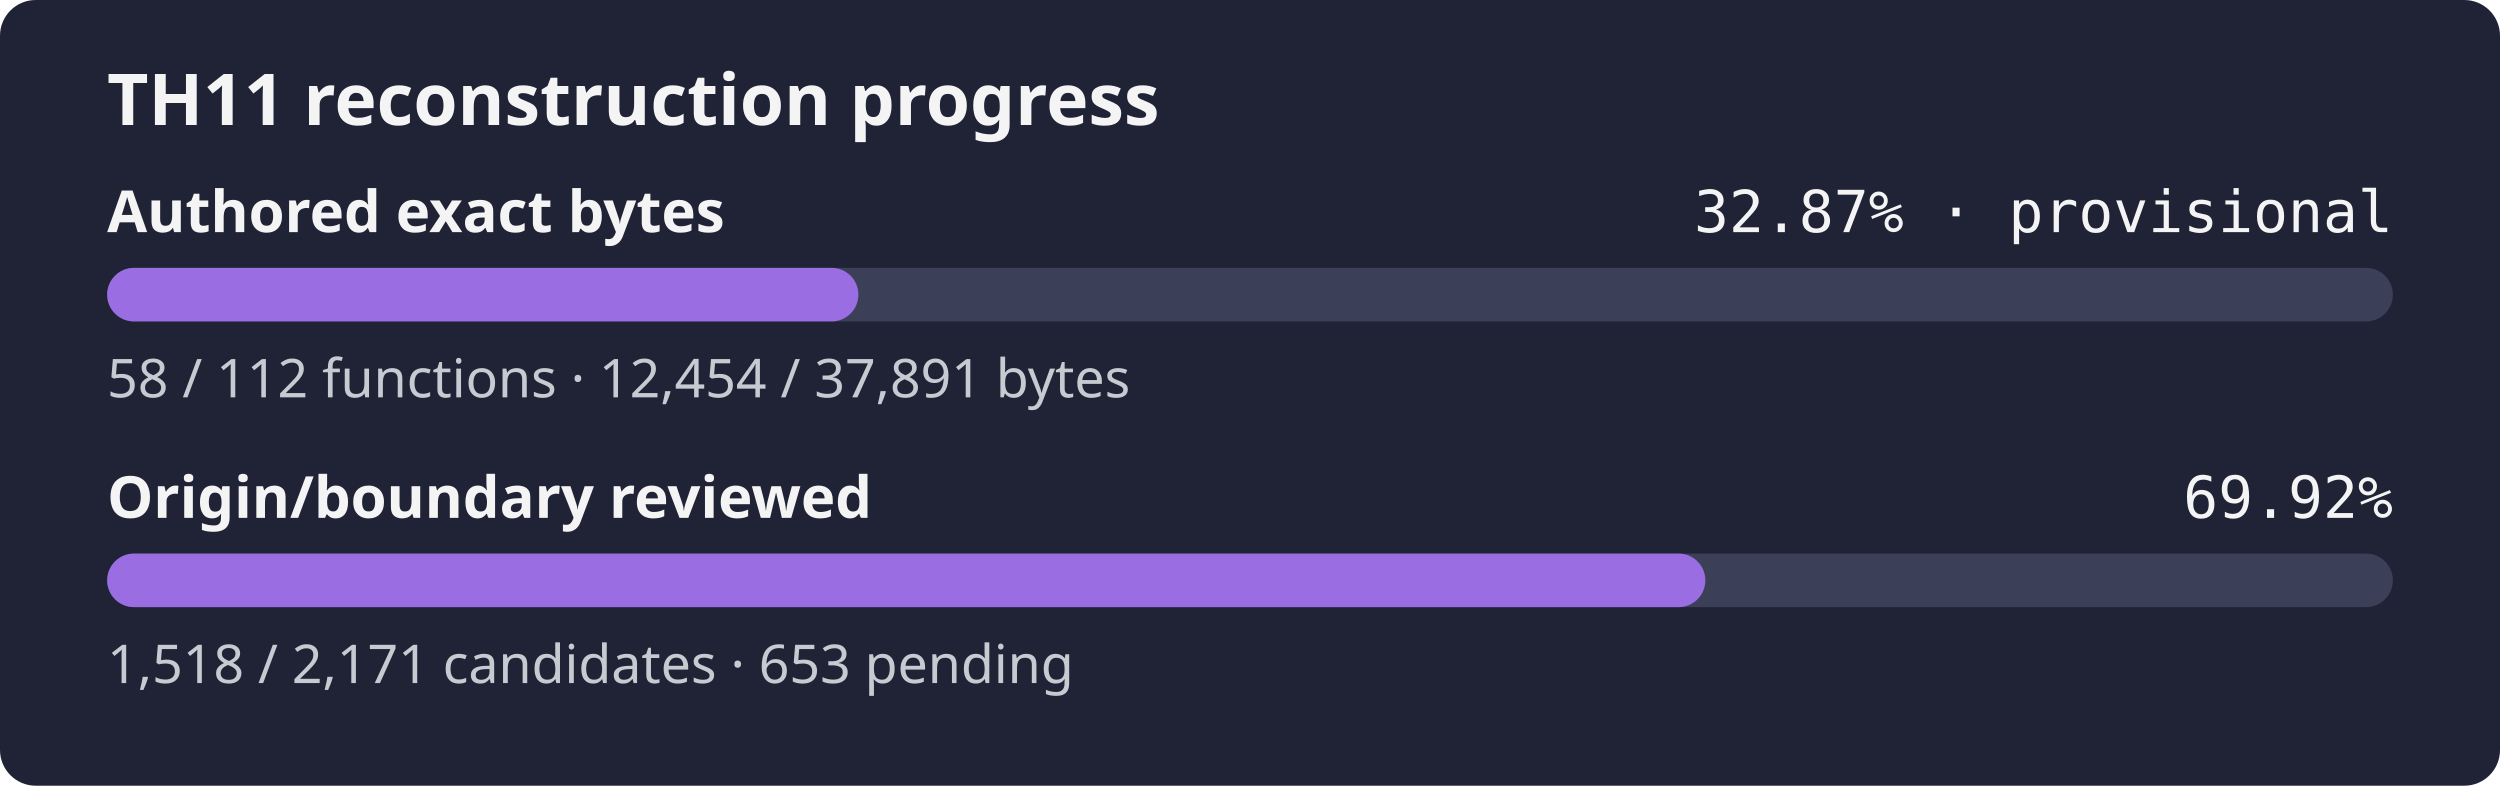
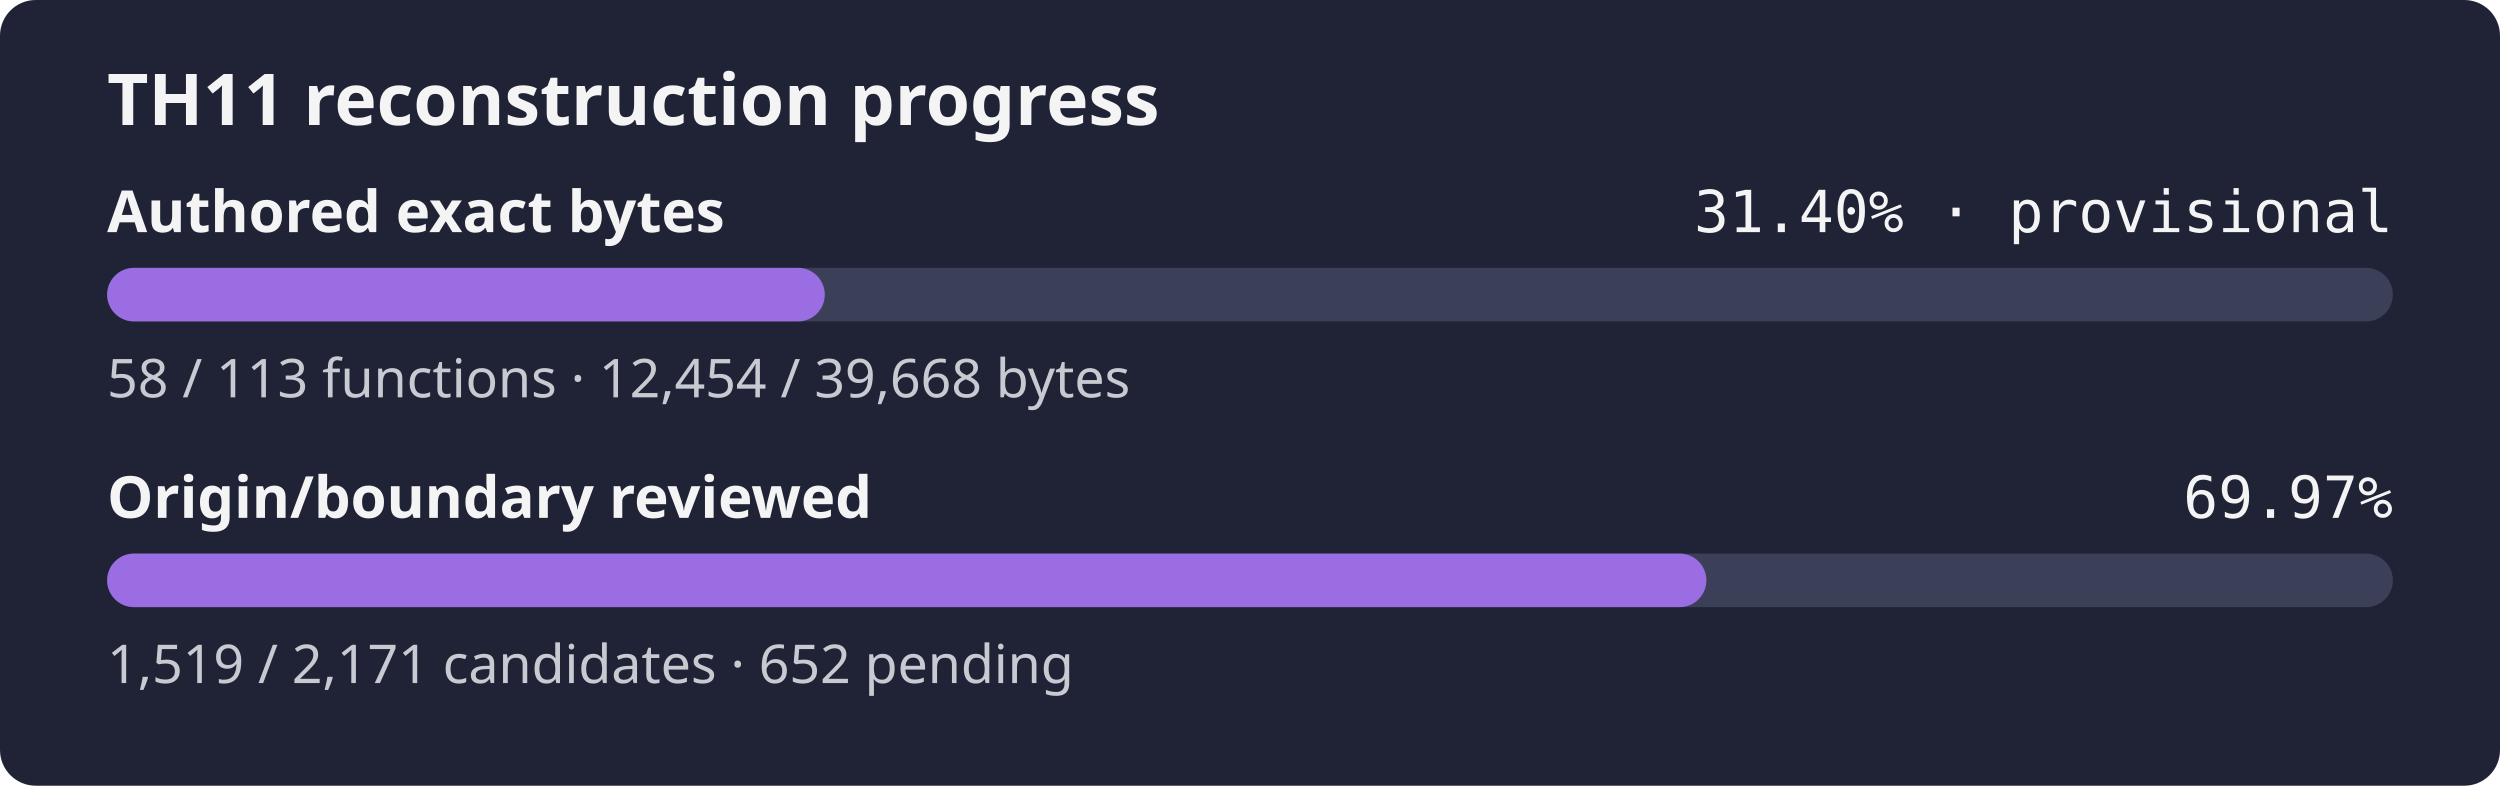
- <svg xmlns="http://www.w3.org/2000/svg" width="560" height="176" role="img" aria-label="TH11 reconstruction progress: currently classified authored bytes 32.87% exact, provisional inventory, origin and boundary review 69.92%">
+ <svg xmlns="http://www.w3.org/2000/svg" width="560" height="176" role="img" aria-label="TH11 reconstruction progress: currently classified authored bytes 31.40% exact, provisional inventory, origin and boundary review 69.97%">
  <rect width="560" height="176" rx="8" fill="#1f2335" />
  <text x="24" y="28" fill="#f4f4f5" font-family="sans-serif" font-size="16" font-weight="600">TH11 reconstruction progress</text>
  <text x="24" y="52" fill="#f4f4f5" font-family="sans-serif" font-size="13" font-weight="600">Authored exact bytes</text>
-   <text x="536" y="52" fill="#f4f4f5" text-anchor="end" font-family="monospace" font-size="13">32.87% · provisional</text>
+   <text x="536" y="52" fill="#f4f4f5" text-anchor="end" font-family="monospace" font-size="13">31.40% · provisional</text>
  <rect x="24" y="60" width="512" height="12" rx="6" fill="#3b4058" />
-   <rect x="24" y="60" width="168.28" height="12" rx="6" fill="#9b6de3" />
-   <text x="24" y="89" fill="#c8cad2" font-family="sans-serif" font-size="12">58 / 112 functions · 12,454 / 37,891 bytes</text>
+   <rect x="24" y="60" width="160.75" height="12" rx="6" fill="#9b6de3" />
+   <text x="24" y="89" fill="#c8cad2" font-family="sans-serif" font-size="12">58 / 113 functions · 12,454 / 39,668 bytes</text>
  <text x="24" y="116" fill="#f4f4f5" font-family="sans-serif" font-size="13" font-weight="600">Origin/boundary reviewed</text>
-   <text x="536" y="116" fill="#f4f4f5" text-anchor="end" font-family="monospace" font-size="13">69.92%</text>
+   <text x="536" y="116" fill="#f4f4f5" text-anchor="end" font-family="monospace" font-size="13">69.97%</text>
  <rect x="24" y="124" width="512" height="12" rx="6" fill="#3b4058" />
-   <rect x="24" y="124" width="358.00" height="12" rx="6" fill="#9b6de3" />
-   <text x="24" y="153" fill="#c8cad2" font-family="sans-serif" font-size="12">1,518 / 2,171 candidates · 653 pending</text>
+   <rect x="24" y="124" width="358.23" height="12" rx="6" fill="#9b6de3" />
+   <text x="24" y="153" fill="#c8cad2" font-family="sans-serif" font-size="12">1,519 / 2,171 candidates · 652 pending</text>
</svg>
